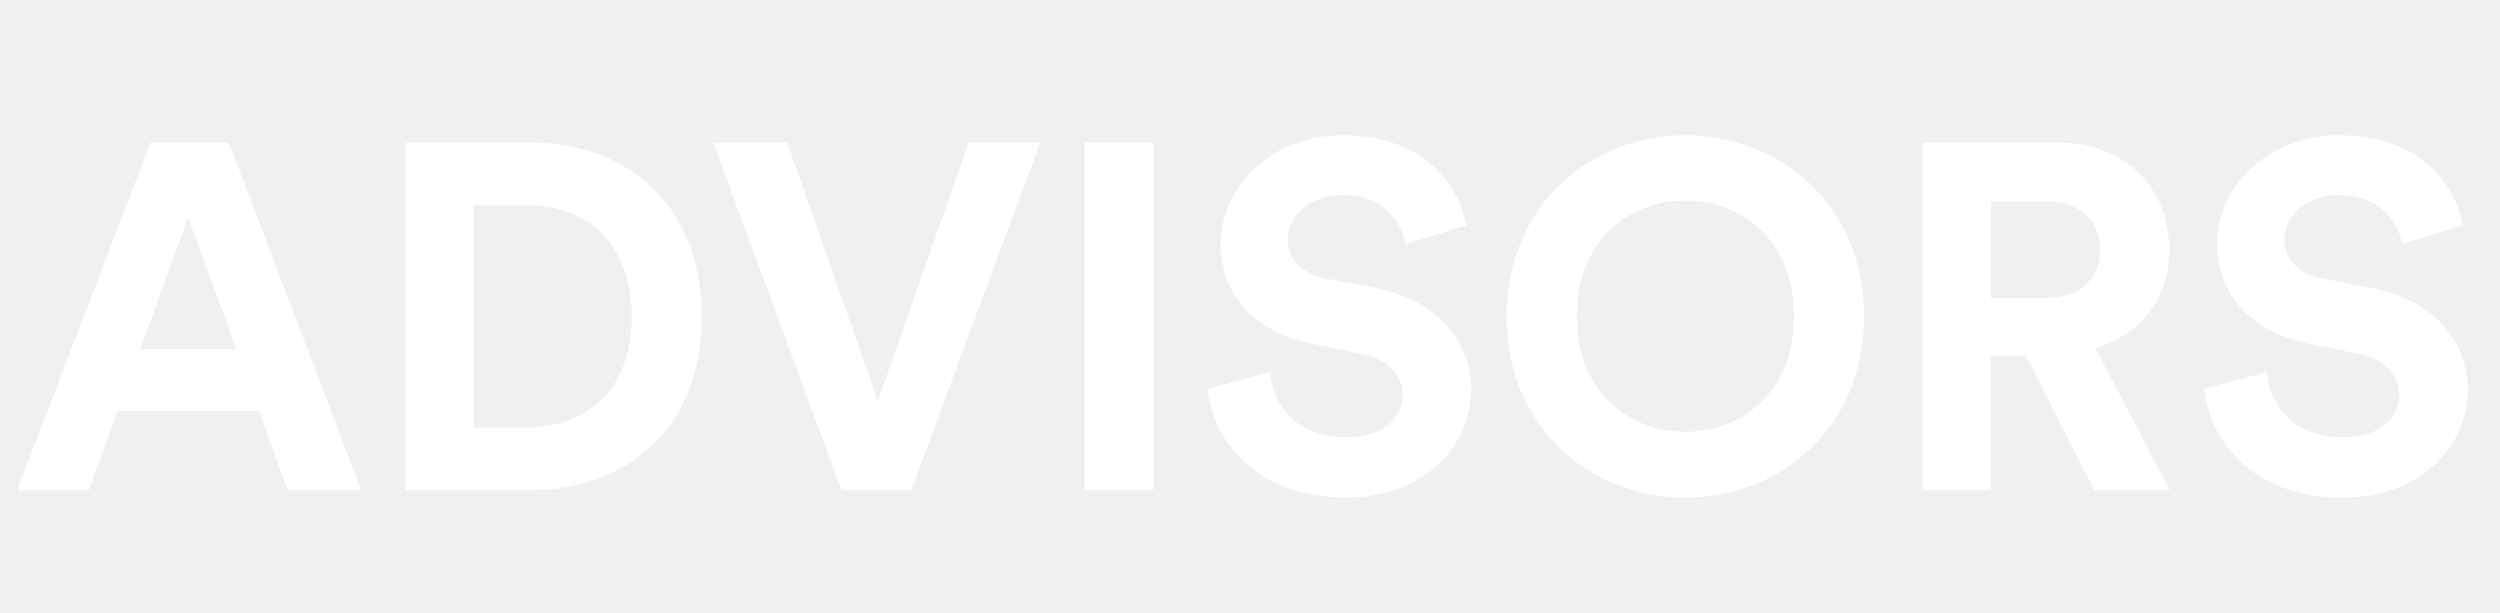
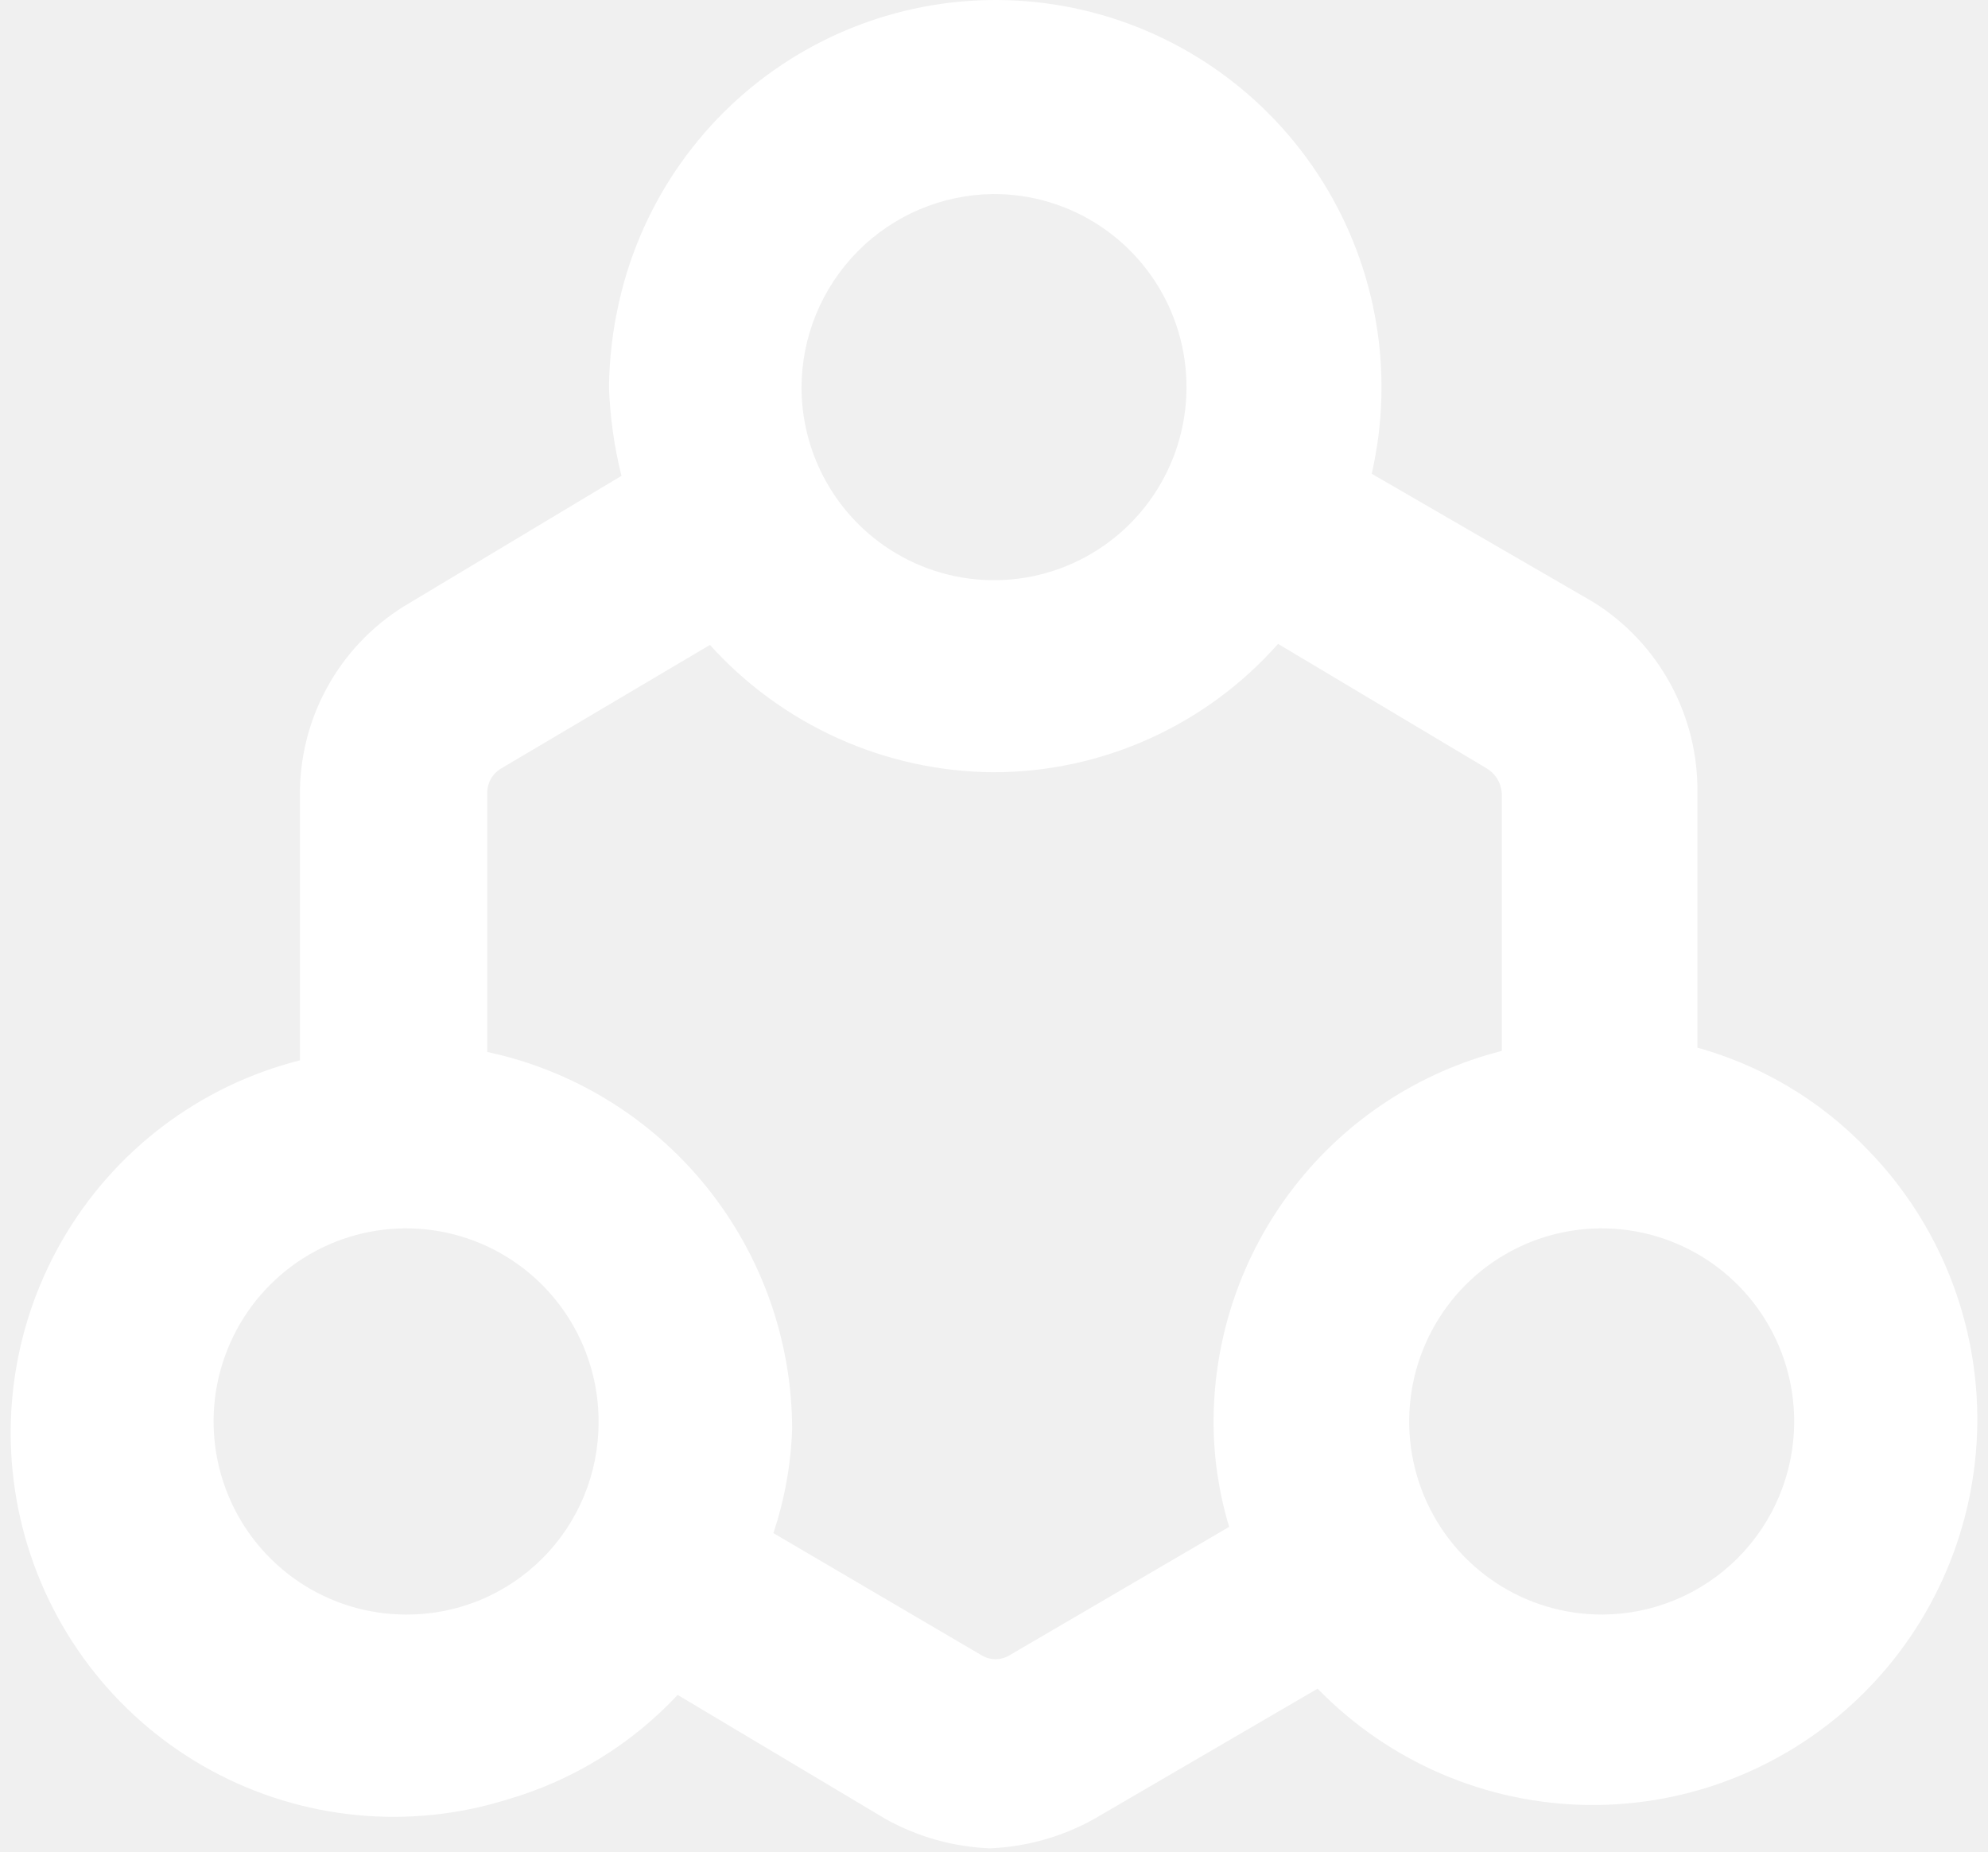
- <svg xmlns="http://www.w3.org/2000/svg" width="102" height="25" viewBox="0 0 102 25" fill="none">
-   <g clip-path="url(#clip0_207_355)">
-     <path d="M11.74 20L10.56 16.76H4.8L3.62 20H0.7L6.14 5.82H9.34L14.74 20H11.74ZM7.68 8.88L5.72 14.24H9.64L7.68 8.88ZM19.314 17.44H21.514C23.834 17.44 25.774 16 25.774 12.92C25.774 9.84 23.854 8.38 21.534 8.38H19.314V17.44ZM21.614 20H16.554V5.82H21.634C25.674 5.82 28.634 8.44 28.634 12.92C28.634 17.4 25.654 20 21.614 20ZM35.818 16.36L39.518 5.82H42.438L37.178 20H34.338L29.098 5.82H32.118L35.818 16.36ZM47.049 20H44.249V5.82H47.049V20ZM59.824 9.2L57.344 9.96C57.204 9.18 56.564 7.96 54.764 7.96C53.424 7.96 52.544 8.82 52.544 9.76C52.544 10.54 53.044 11.16 54.084 11.36L56.064 11.74C58.644 12.24 60.024 13.92 60.024 15.92C60.024 18.1 58.204 20.3 54.904 20.3C51.144 20.3 49.484 17.88 49.264 15.86L51.824 15.18C51.944 16.58 52.924 17.84 54.924 17.84C56.404 17.84 57.224 17.1 57.224 16.1C57.224 15.28 56.604 14.64 55.504 14.42L53.524 14.02C51.264 13.56 49.804 12.1 49.804 9.96C49.804 7.44 52.064 5.52 54.744 5.52C58.184 5.52 59.504 7.6 59.824 9.2ZM64.335 12.9C64.335 16.1 66.575 17.62 68.755 17.62C70.955 17.62 73.195 16.1 73.195 12.9C73.195 9.7 70.955 8.18 68.755 8.18C66.575 8.18 64.335 9.7 64.335 12.9ZM61.475 12.92C61.475 8.34 64.915 5.52 68.755 5.52C72.615 5.52 76.055 8.34 76.055 12.92C76.055 17.48 72.615 20.3 68.755 20.3C64.915 20.3 61.475 17.48 61.475 12.92ZM85.448 20L82.668 14.54H81.228V20H78.448V5.82H83.988C86.748 5.82 88.508 7.72 88.508 10.18C88.508 12.16 87.348 13.66 85.488 14.2L88.528 20H85.448ZM81.228 12.16H83.468C84.868 12.16 85.688 11.36 85.688 10.2C85.688 9 84.868 8.22 83.468 8.22H81.228V12.16ZM100.488 9.2L98.008 9.96C97.868 9.18 97.228 7.96 95.428 7.96C94.088 7.96 93.208 8.82 93.208 9.76C93.208 10.54 93.708 11.16 94.748 11.36L96.728 11.74C99.308 12.24 100.688 13.92 100.688 15.92C100.688 18.1 98.868 20.3 95.568 20.3C91.808 20.3 90.148 17.88 89.928 15.86L92.488 15.18C92.608 16.58 93.588 17.84 95.588 17.84C97.068 17.84 97.888 17.1 97.888 16.1C97.888 15.28 97.268 14.64 96.168 14.42L94.188 14.02C91.928 13.56 90.468 12.1 90.468 9.96C90.468 7.44 92.728 5.52 95.408 5.52C98.848 5.52 100.168 7.6 100.488 9.2Z" fill="white" />
+ <svg xmlns="http://www.w3.org/2000/svg" width="102" height="95" viewBox="0 0 102 95" fill="none">
+   <g clip-path="url(#clip0_213_1412)">
+     <path d="M87.091 53.922V40.694C87.118 38.738 86.641 36.807 85.706 35.09C84.77 33.373 83.408 31.928 81.752 30.894L70.38 24.308C71.555 19.173 70.649 13.781 67.861 9.317C65.072 4.853 60.63 1.683 55.511 0.504C50.393 -0.675 45.017 0.234 40.566 3.031C36.116 5.828 32.955 10.284 31.78 15.418C31.442 16.876 31.263 18.366 31.246 19.863C31.299 21.398 31.513 22.924 31.887 24.415L20.729 31.108C19.069 32.138 17.704 33.583 16.768 35.301C15.832 37.019 15.357 38.951 15.39 40.908V54.404C12.843 55.048 10.451 56.198 8.354 57.786C6.258 59.374 4.501 61.367 3.186 63.648C1.871 65.929 1.026 68.451 0.7 71.066C0.374 73.68 0.574 76.334 1.288 78.869C2.002 81.405 3.216 83.771 4.857 85.828C6.499 87.885 8.535 89.591 10.845 90.845C13.155 92.099 15.693 92.875 18.308 93.128C20.922 93.381 23.561 93.106 26.068 92.318C29.393 91.345 32.398 89.496 34.77 86.963L45.448 93.336C47.086 94.246 48.915 94.76 50.786 94.835C52.658 94.758 54.486 94.244 56.125 93.336L67.604 86.642C71.257 90.398 76.248 92.545 81.48 92.611C86.711 92.676 91.754 90.654 95.499 86.99C99.245 83.325 101.385 78.319 101.45 73.071C101.515 67.824 99.5 62.766 95.846 59.009C93.362 56.403 90.2 54.547 86.717 53.654L87.091 53.922ZM50.947 9.956C52.9 9.945 54.813 10.516 56.443 11.596C58.073 12.675 59.347 14.216 60.104 16.022C60.862 17.828 61.068 19.819 60.697 21.743C60.327 23.667 59.395 25.437 58.022 26.83C56.648 28.223 54.893 29.176 52.979 29.569C51.065 29.961 49.078 29.776 47.27 29.036C45.461 28.296 43.911 27.034 42.817 25.411C41.723 23.788 41.134 21.876 41.123 19.916C41.123 17.293 42.155 14.776 43.994 12.911C45.833 11.046 48.332 9.984 50.947 9.956ZM20.835 82.84C18.88 82.839 16.968 82.257 15.343 81.166C13.717 80.075 12.451 78.525 11.706 76.711C10.96 74.898 10.767 72.903 11.152 70.98C11.538 69.057 12.484 67.291 13.871 65.908C15.257 64.525 17.022 63.585 18.942 63.209C20.861 62.833 22.849 63.037 24.652 63.795C26.456 64.553 27.995 65.831 29.074 67.467C30.153 69.104 30.723 71.024 30.712 72.986C30.712 74.284 30.457 75.57 29.96 76.769C29.463 77.968 28.734 79.057 27.816 79.972C26.898 80.888 25.809 81.613 24.611 82.105C23.413 82.597 22.13 82.847 20.835 82.84ZM51.801 84.928C51.584 85.06 51.334 85.13 51.08 85.13C50.826 85.13 50.577 85.06 50.359 84.928L39.682 78.662C40.258 76.933 40.582 75.129 40.643 73.307C40.632 68.777 39.073 64.387 36.227 60.869C33.38 57.351 29.418 54.918 25 53.975V40.694C24.997 40.432 25.064 40.174 25.196 39.948C25.328 39.721 25.518 39.535 25.747 39.409L36.425 33.09C38.264 35.127 40.503 36.759 43.003 37.884C45.502 39.008 48.207 39.601 50.947 39.623C53.711 39.626 56.444 39.04 58.965 37.904C61.487 36.769 63.74 35.11 65.575 33.036L76.253 39.409C76.481 39.541 76.674 39.727 76.814 39.951C76.954 40.175 77.036 40.431 77.054 40.694V53.922C72.825 54.995 69.074 57.453 66.395 60.906C63.716 64.359 62.263 68.61 62.265 72.986C62.271 74.801 62.54 76.605 63.066 78.341L51.801 84.928ZM82.232 82.84C80.274 82.85 78.358 82.277 76.725 81.192C75.093 80.108 73.819 78.561 73.064 76.749C72.31 74.936 72.11 72.94 72.489 71.013C72.869 69.086 73.811 67.316 75.195 65.927C76.58 64.538 78.344 63.594 80.265 63.213C82.186 62.833 84.177 63.033 85.983 63.79C87.79 64.546 89.332 65.824 90.414 67.462C91.495 69.099 92.066 71.022 92.056 72.986C92.042 75.595 91.002 78.093 89.163 79.938C87.324 81.783 84.833 82.825 82.232 82.84Z" fill="white" />
  </g>
  <defs>
-     <clipPath id="clip0_207_355">
-       <rect width="101" height="25" fill="white" transform="translate(0.5)" />
+     <clipPath id="clip0_213_1412">
+       <rect width="100.904" height="94.835" fill="white" transform="translate(0.547852)" />
    </clipPath>
  </defs>
</svg>
